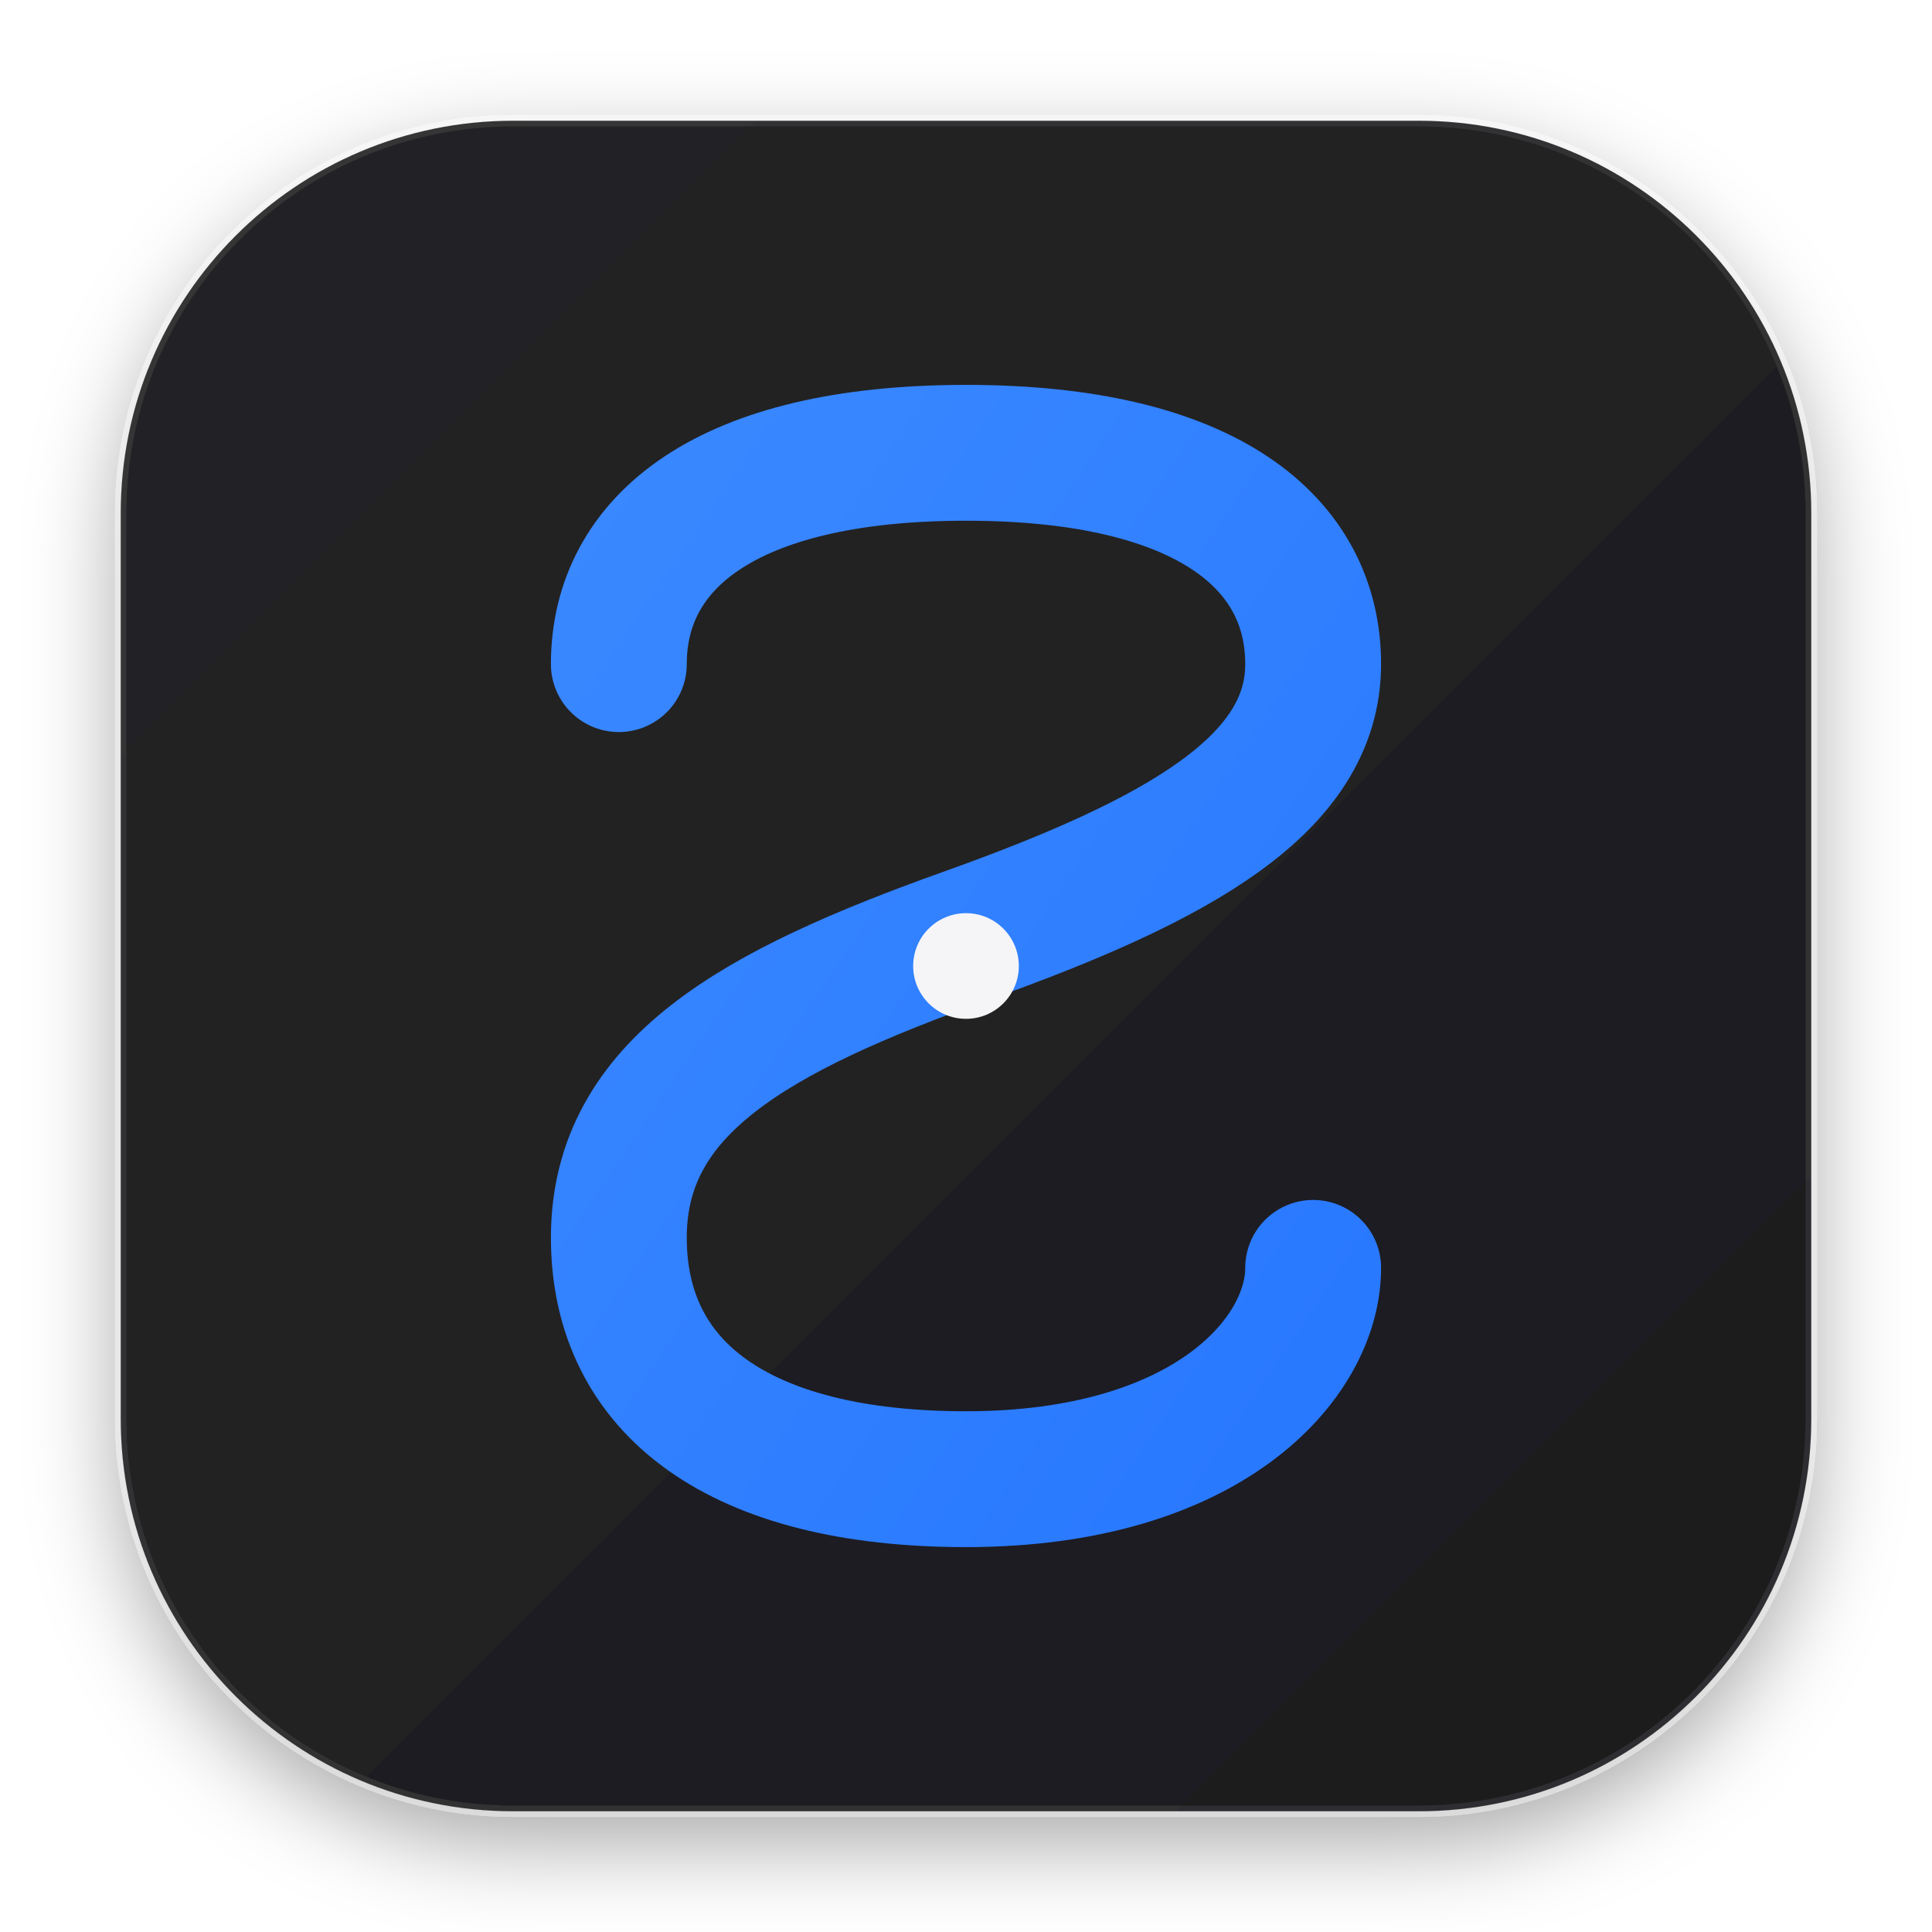
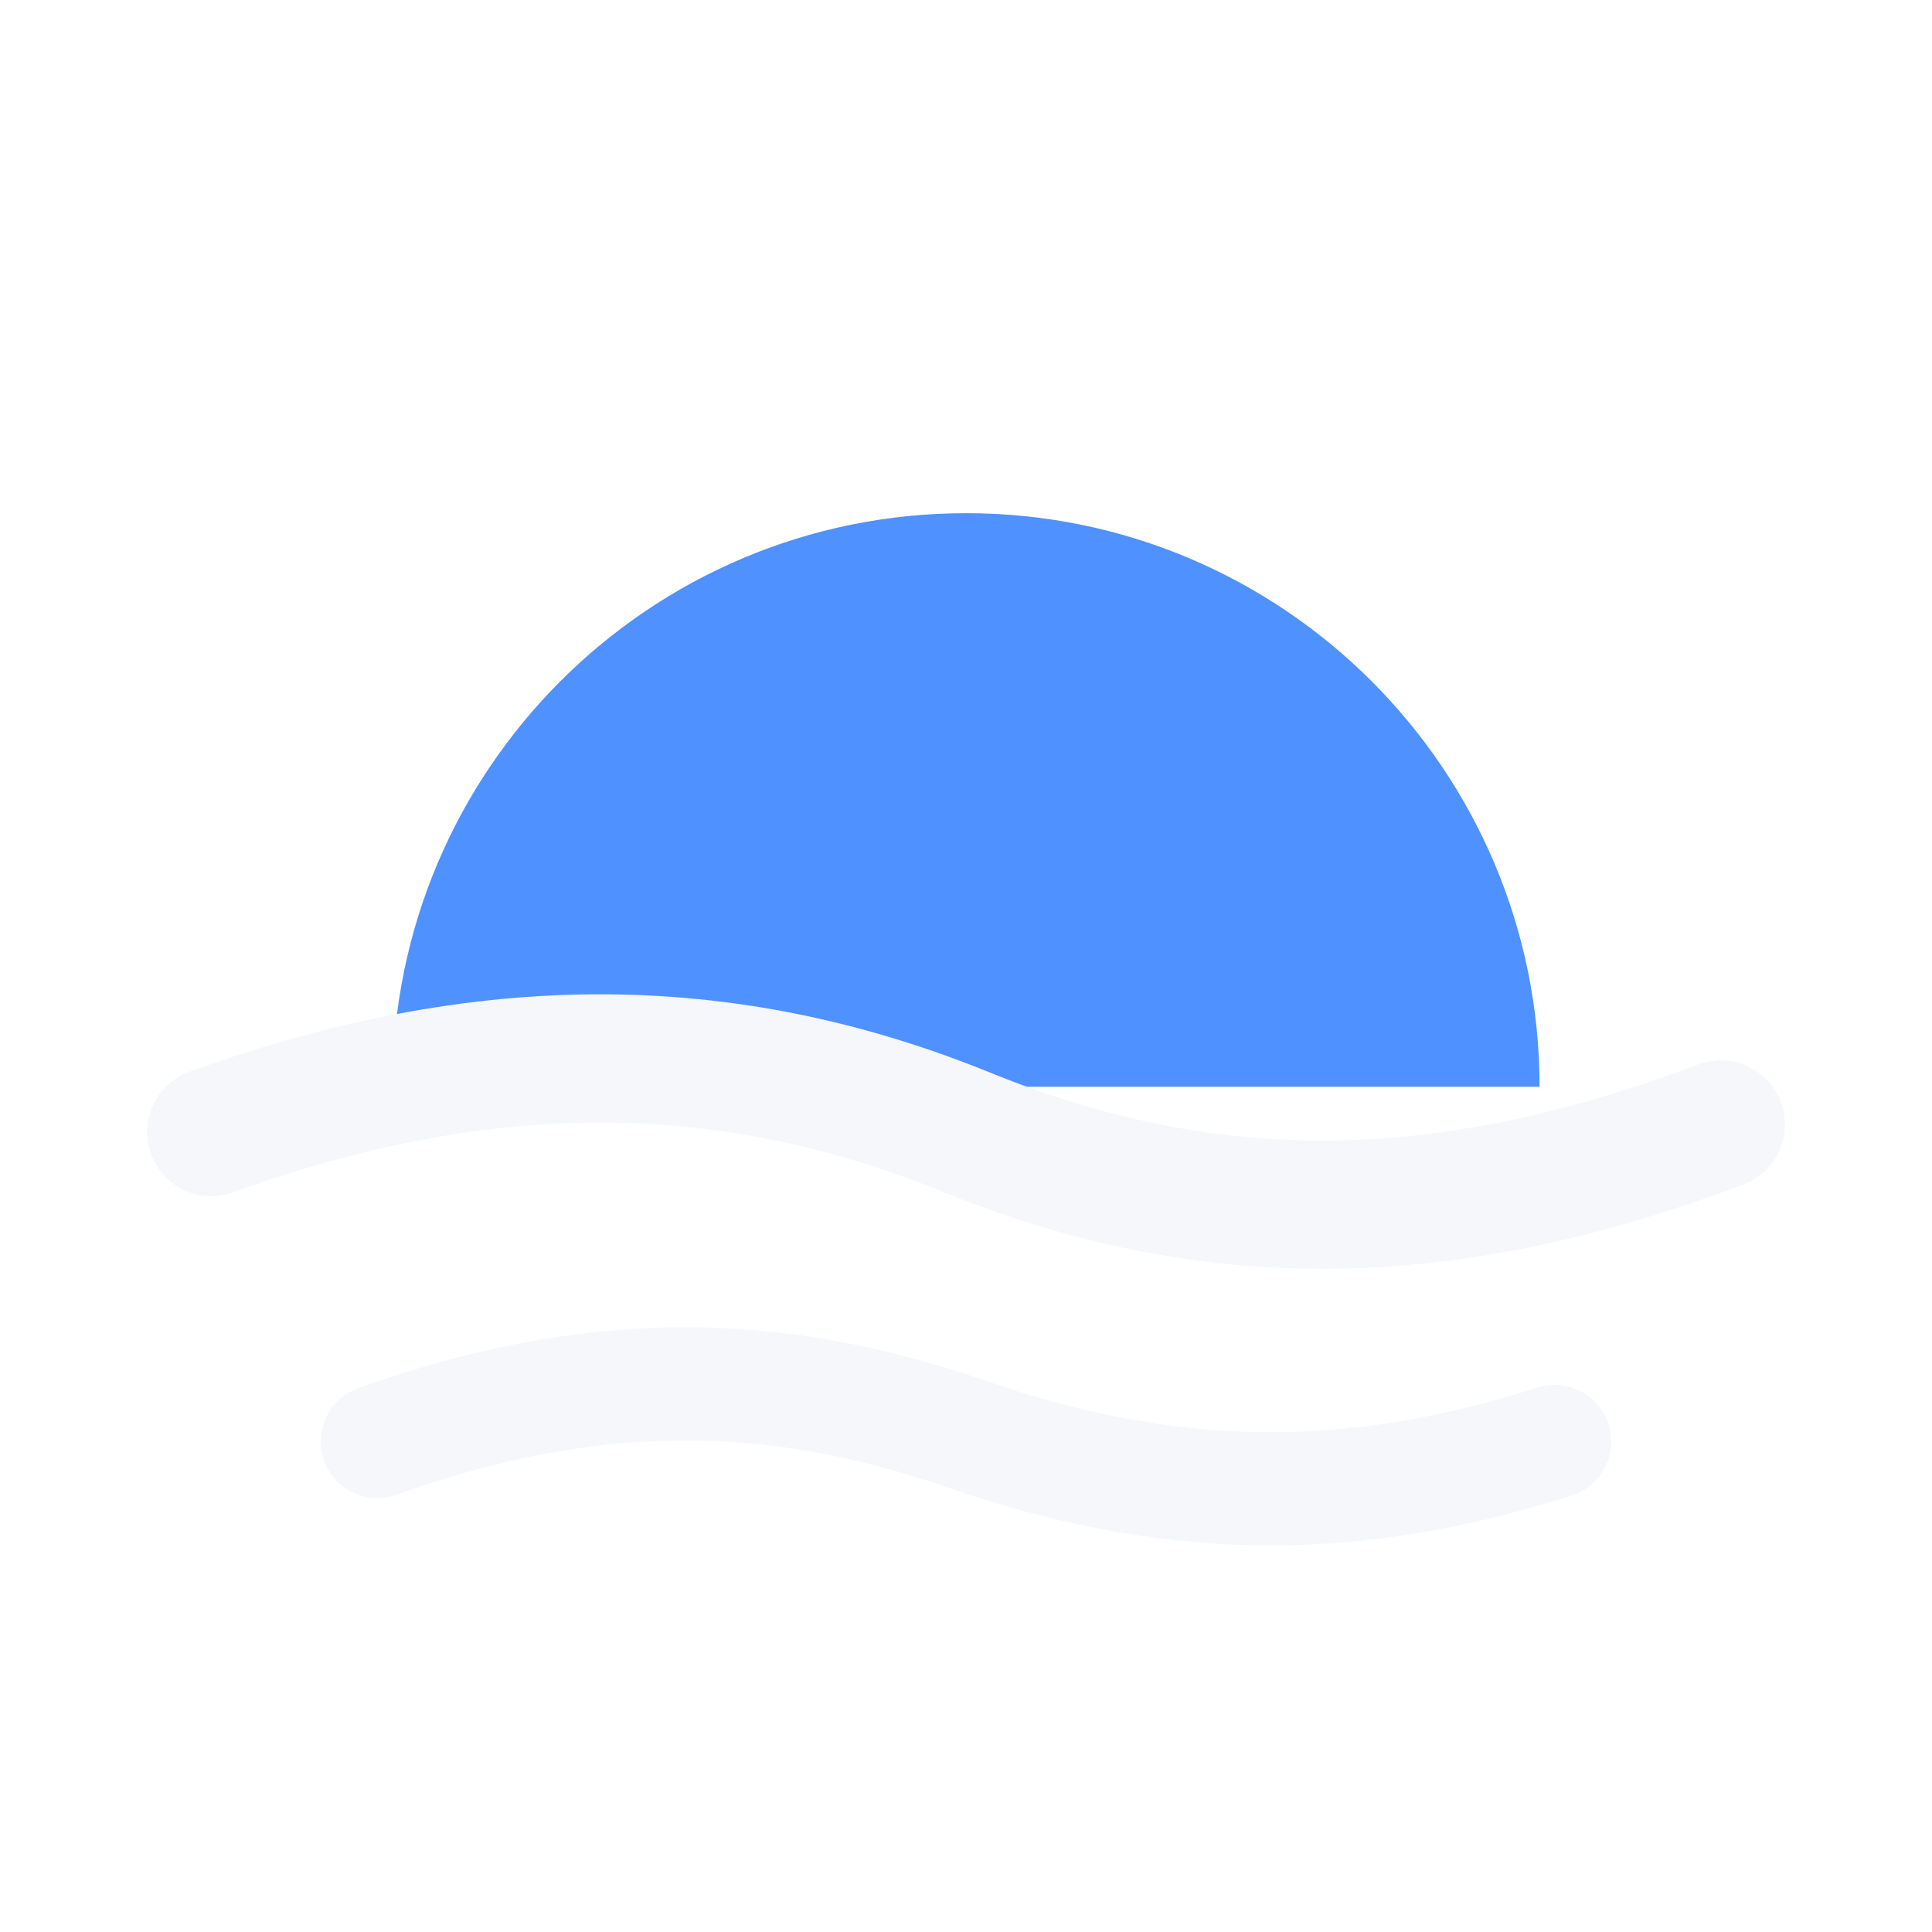
- <svg xmlns="http://www.w3.org/2000/svg" viewBox="0 0 256 256" width="256" height="256">
-   <defs>
-     <linearGradient id="shreeos-surface" x1="0%" y1="0%" x2="100%" y2="100%">
-       <stop offset="0%" stop-color="#242426" />
-       <stop offset="100%" stop-color="#1C1C1E" />
-     </linearGradient>
-     <linearGradient id="shreeos-accent" x1="0%" y1="0%" x2="100%" y2="100%">
-       <stop offset="0%" stop-color="#3A88FF" />
-       <stop offset="100%" stop-color="#2878FF" />
-     </linearGradient>
-     <filter id="subtle-shadow" x="-10%" y="-10%" width="120%" height="120%">
-       <feDropShadow dx="0" dy="4" stdDeviation="6" flood-color="#000000" flood-opacity="0.35" />
-     </filter>
-   </defs>
-   <rect x="16" y="16" width="224" height="224" rx="52" fill="url(#shreeos-surface)" stroke="rgba(255,255,255,0.08)" stroke-width="1.5" filter="url(#subtle-shadow)" />
-   <path d="M 82 88 C 82 72 96 60 128 60 C 160 60 174 72 174 88 C 174 104 156 114 128 124 C 100 134 82 144 82 164 C 82 184 98 196 128 196 C 160 196 174 180 174 168" fill="none" stroke="url(#shreeos-accent)" stroke-width="18" stroke-linecap="round" stroke-linejoin="round" />
-   <circle cx="128" cy="128" r="7" fill="#F5F5F7" />
+ <svg xmlns="http://www.w3.org/2000/svg" viewBox="0 0 256 256" width="256" height="256" role="img" aria-labelledby="title">
+   <path d="M52 144a76 76 0 0 1 152 0z" fill="#4f91ff" />
+   <path d="M28 150c36-13 68-13 100 0s63 13 100-1" fill="none" stroke="#f5f7fb" stroke-width="17" stroke-linecap="round" />
+   <path d="M50 191c28-10 52-10 78-1s50 10 78 1" fill="none" stroke="#f5f7fb" stroke-width="15" stroke-linecap="round" />
</svg>
